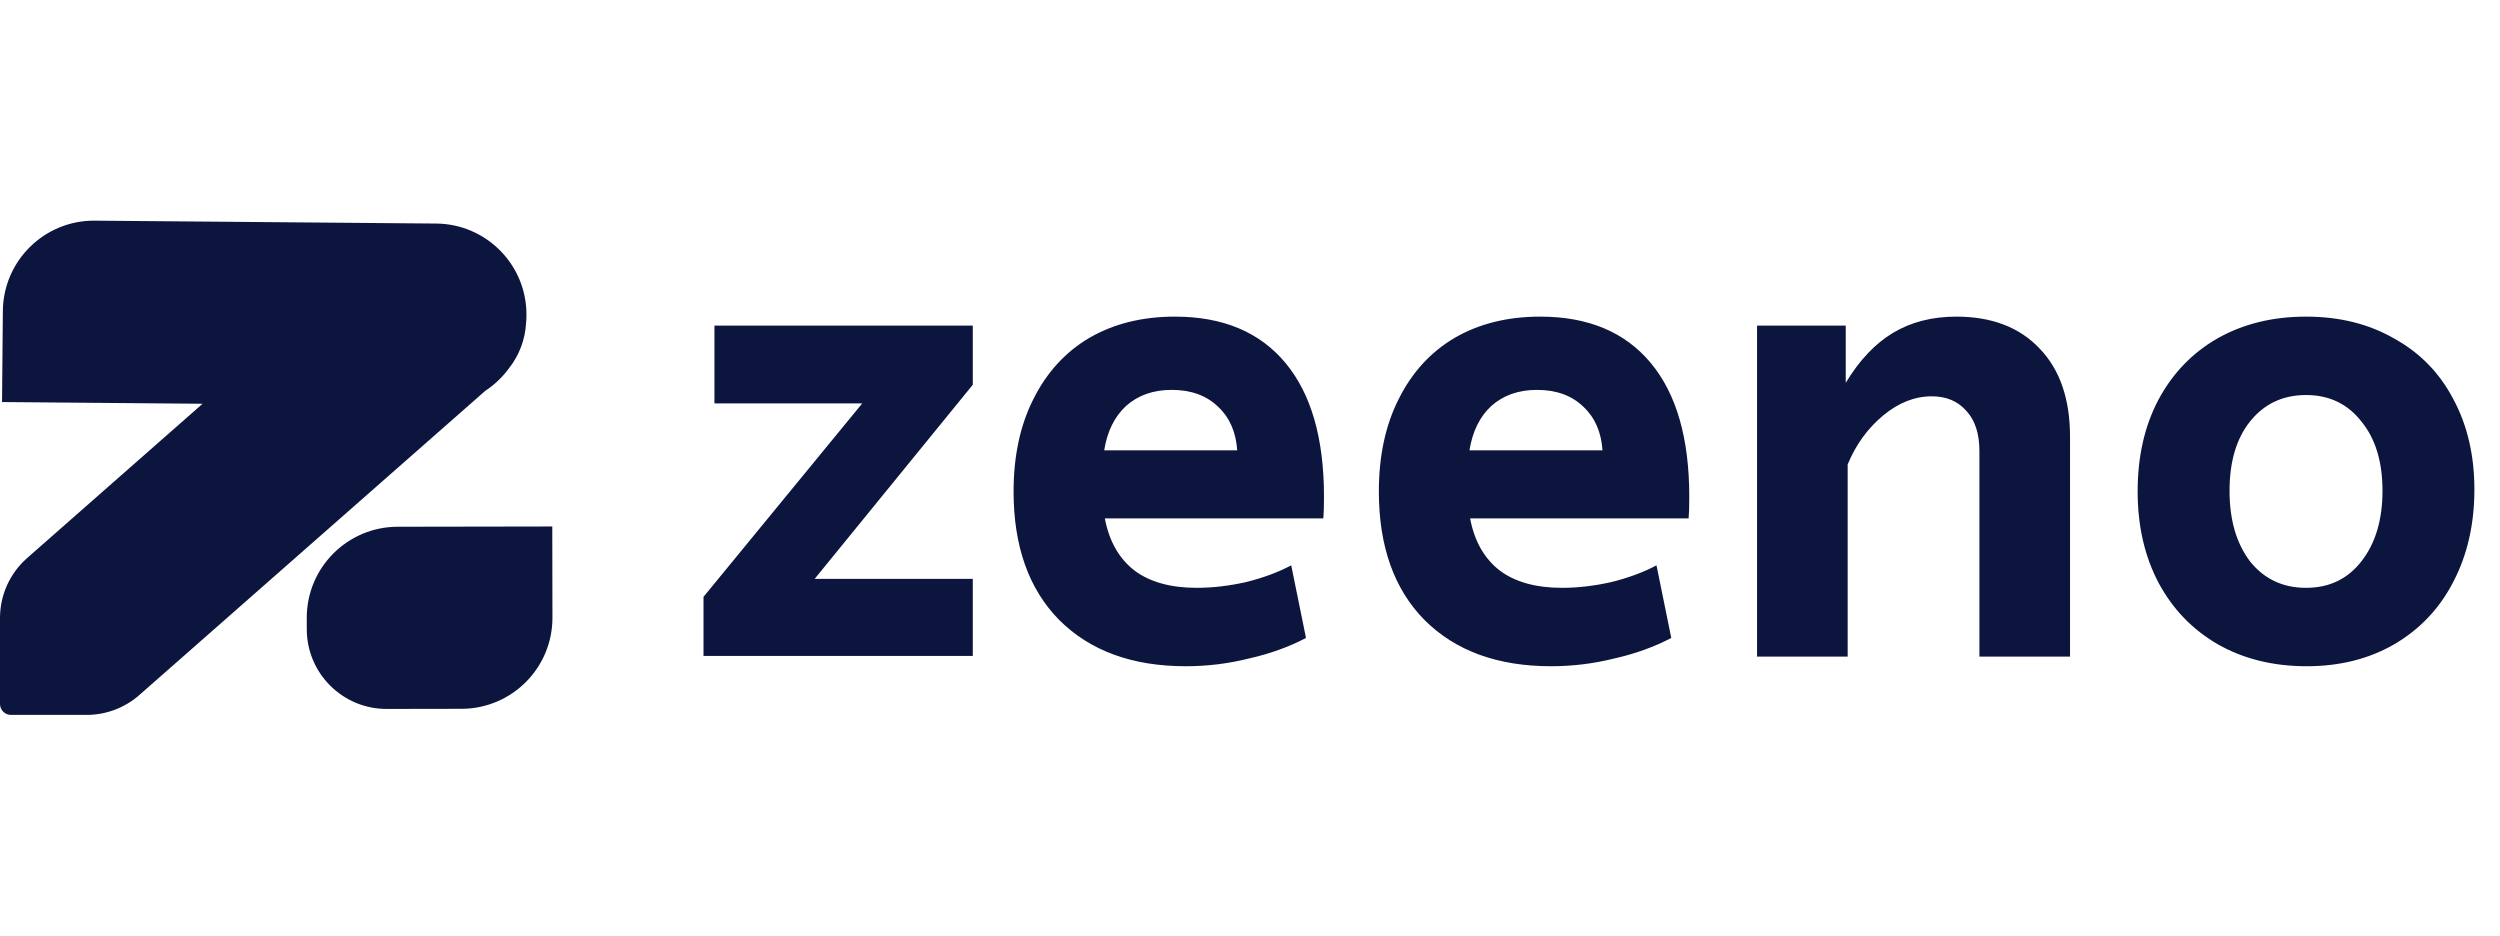
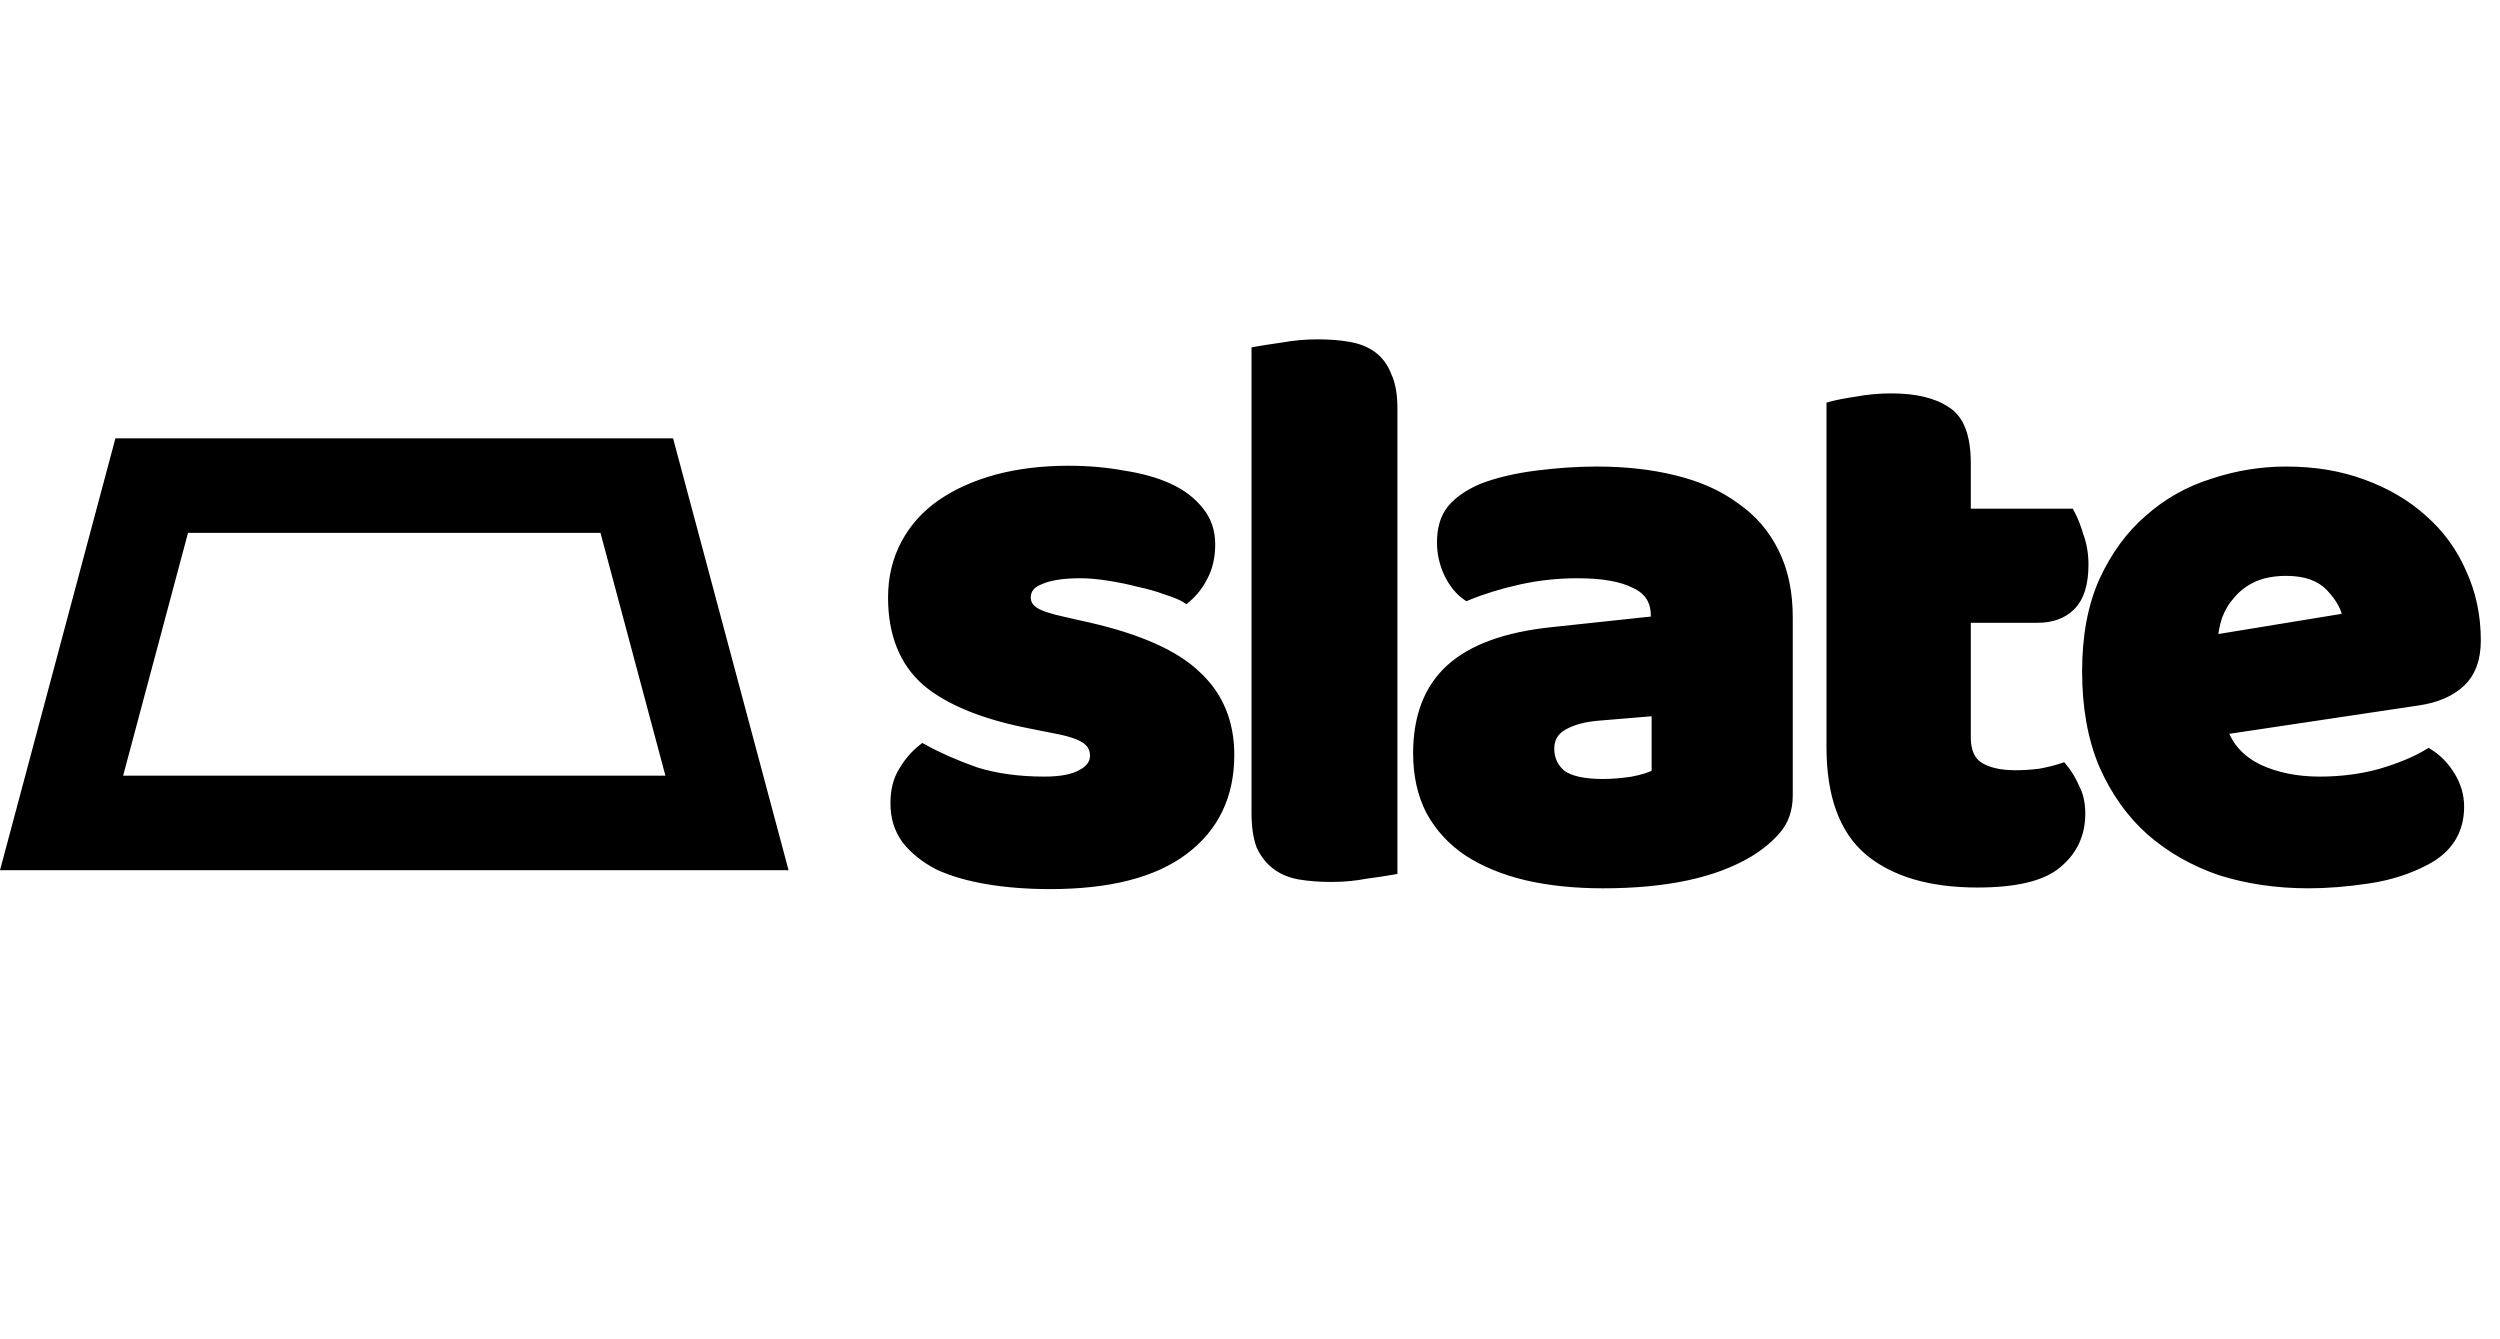
- <svg xmlns="http://www.w3.org/2000/svg" width="2334" height="873" viewBox="0 0 2334 873" fill="none">
-   <path fill-rule="evenodd" clip-rule="evenodd" d="M407.236 208.708C454.2 209.106 491.929 247.501 491.505 294.466C491.482 297.047 491.344 299.599 491.096 302.12C490.188 316.953 484.872 331.506 475.308 343.647C469.229 352.014 461.665 359.228 453.007 364.905L130.078 648.884C116.485 660.838 99.006 667.431 80.909 667.431H10.211C4.571 667.431 -3.1136e-07 662.857 0 657.215L4.42771e-06 576.975C5.61025e-06 555.545 9.221 535.152 25.309 521.003L189.113 376.943L1.9 375.354L2.668 290.318C3.092 243.354 41.508 205.605 88.473 206.003L407.236 208.708ZM515.61 491.525L371.269 491.768C324.303 491.847 286.298 529.984 286.382 576.95L286.401 587.494C286.474 628.637 319.887 661.934 361.03 661.865L430.875 661.747C477.841 661.668 515.846 623.531 515.762 576.565L515.61 491.525Z" fill="#0C153D" />
-   <path d="M656.8 557.2L805 376.6H667V304H908.2V359.2L760.6 540.4H908.2V612.4H656.8V557.2ZM1107.08 622C1057.08 622 1017.68 607.6 988.881 578.8C960.481 550 946.281 510 946.281 458.8C946.281 425.6 952.481 396.8 964.881 372.4C977.281 347.6 994.681 328.6 1017.08 315.4C1039.88 302.2 1066.48 295.6 1096.88 295.6C1141.68 295.6 1176.08 310 1200.08 338.8C1224.08 367.6 1236.08 409.2 1236.08 463.6C1236.08 472.8 1235.88 479.6 1235.48 484H1031.48C1035.48 505.2 1044.68 521.4 1059.08 532.6C1073.48 543.4 1092.88 548.8 1117.28 548.8C1132.08 548.8 1147.48 547 1163.48 543.4C1179.48 539.4 1193.48 534.2 1205.48 527.8L1219.28 595.6C1203.28 604 1185.48 610.4 1165.88 614.8C1146.68 619.6 1127.08 622 1107.08 622ZM1155.08 420.4C1153.88 403.2 1147.88 389.6 1137.08 379.6C1126.28 369.2 1111.88 364 1093.88 364C1076.68 364 1062.48 369 1051.28 379C1040.48 389 1033.68 402.8 1030.88 420.4H1155.08ZM1448.1 622C1398.1 622 1358.7 607.6 1329.9 578.8C1301.5 550 1287.3 510 1287.3 458.8C1287.3 425.6 1293.5 396.8 1305.9 372.4C1318.3 347.6 1335.7 328.6 1358.1 315.4C1380.9 302.2 1407.5 295.6 1437.9 295.6C1482.7 295.6 1517.1 310 1541.1 338.8C1565.1 367.6 1577.1 409.2 1577.1 463.6C1577.1 472.8 1576.9 479.6 1576.5 484H1372.5C1376.5 505.2 1385.7 521.4 1400.1 532.6C1414.5 543.4 1433.9 548.8 1458.3 548.8C1473.1 548.8 1488.5 547 1504.5 543.4C1520.5 539.4 1534.5 534.2 1546.5 527.8L1560.3 595.6C1544.3 604 1526.5 610.4 1506.9 614.8C1487.7 619.6 1468.1 622 1448.1 622ZM1496.1 420.4C1494.9 403.2 1488.9 389.6 1478.1 379.6C1467.3 369.2 1452.9 364 1434.9 364C1417.7 364 1403.5 369 1392.3 379C1381.5 389 1374.7 402.8 1371.9 420.4H1496.1ZM1640.38 304H1723.18V357.4C1735.98 336.2 1750.78 320.6 1767.58 310.6C1784.38 300.6 1803.98 295.6 1826.38 295.6C1859.58 295.6 1885.58 305.6 1904.38 325.6C1923.18 345.2 1932.58 372.6 1932.58 407.8V613H1847.98V421C1847.98 405 1843.98 392.6 1835.98 383.8C1827.98 374.6 1817.18 370 1803.58 370C1787.58 370 1772.38 376 1757.98 388C1743.58 400 1732.58 415.2 1724.98 433.6V613H1640.38V304ZM2153.5 622C2122.3 622 2094.7 615.2 2070.7 601.6C2047.1 588 2028.7 569 2015.5 544.6C2002.3 519.8 1995.7 491.2 1995.7 458.8C1995.7 426.4 2002.1 398 2014.9 373.6C2028.1 348.8 2046.5 329.6 2070.1 316C2094.1 302.4 2121.7 295.6 2152.9 295.6C2184.1 295.6 2211.5 302.4 2235.1 316C2259.1 329.2 2277.5 348 2290.3 372.4C2303.5 396.8 2310.1 425 2310.1 457C2310.1 489.4 2303.5 518.2 2290.3 543.4C2277.5 568.2 2259.1 587.6 2235.1 601.6C2211.5 615.2 2184.3 622 2153.5 622ZM2152.9 548.8C2174.5 548.8 2191.7 540.6 2204.5 524.2C2217.7 507.4 2224.3 485.4 2224.3 458.2C2224.3 431 2217.7 409.4 2204.5 393.4C2191.7 377 2174.5 368.8 2152.9 368.8C2131.3 368.8 2113.9 377 2100.7 393.4C2087.9 409.4 2081.5 431 2081.5 458.2C2081.5 485.4 2087.9 507.4 2100.7 524.2C2113.9 540.6 2131.3 548.8 2152.9 548.8Z" fill="#0C153D" />
+ <svg xmlns="http://www.w3.org/2000/svg" width="2327" height="1246" viewBox="0 0 2327 1246" fill="none">
+   <path d="M1143.88 702.7C1143.88 740.193 1129.82 769.547 1101.7 790.76C1073.58 811.973 1032.14 822.58 977.38 822.58C956.66 822.58 937.42 821.1 919.66 818.14C901.9 815.18 886.607 810.74 873.78 804.82C861.447 798.407 851.58 790.513 844.18 781.14C837.273 771.767 833.82 760.667 833.82 747.84C833.82 736 836.287 726.133 841.22 718.24C846.153 709.853 852.073 702.947 858.98 697.52C873.287 705.413 889.567 712.567 907.82 718.98C926.567 724.9 948.027 727.86 972.2 727.86C987.493 727.86 999.087 725.64 1006.98 721.2C1015.37 716.76 1019.56 710.84 1019.56 703.44C1019.56 696.533 1016.6 691.107 1010.68 687.16C1004.76 683.213 994.893 680.007 981.08 677.54L958.88 673.1C915.96 664.713 883.893 651.64 862.68 633.88C841.96 615.627 831.6 589.727 831.6 556.18C831.6 537.927 835.547 521.4 843.44 506.6C851.333 491.8 862.433 479.467 876.74 469.6C891.047 459.733 908.067 452.087 927.8 446.66C948.027 441.233 970.227 438.52 994.4 438.52C1012.65 438.52 1029.67 440 1045.46 442.96C1061.74 445.427 1075.8 449.373 1087.64 454.8C1099.48 460.227 1108.85 467.38 1115.76 476.26C1122.67 484.647 1126.12 494.76 1126.12 506.6C1126.12 517.947 1123.9 527.813 1119.46 536.2C1115.51 544.093 1110.33 550.753 1103.92 556.18C1099.97 553.713 1094.05 551.247 1086.16 548.78C1078.27 545.82 1069.63 543.353 1060.26 541.38C1050.89 538.913 1041.27 536.94 1031.4 535.46C1022.03 533.98 1013.39 533.24 1005.5 533.24C989.22 533.24 976.64 535.213 967.76 539.16C958.88 542.613 954.44 548.287 954.44 556.18C954.44 561.607 956.907 566.047 961.84 569.5C966.773 572.953 976.147 576.16 989.96 579.12L1012.9 584.3C1060.26 595.153 1093.81 610.2 1113.54 629.44C1133.77 648.187 1143.88 672.607 1143.88 702.7ZM1295.72 809.26C1290.29 810.247 1282.15 811.48 1271.3 812.96C1260.94 814.933 1250.33 815.92 1239.48 815.92C1228.63 815.92 1218.76 815.18 1209.88 813.7C1201.49 812.22 1194.34 809.26 1188.42 804.82C1182.5 800.38 1177.81 794.46 1174.36 787.06C1171.4 779.167 1169.92 769.053 1169.92 756.72V327.52C1175.35 326.533 1183.24 325.3 1193.6 323.82C1204.45 321.847 1215.31 320.86 1226.16 320.86C1237.01 320.86 1246.63 321.6 1255.02 323.08C1263.9 324.56 1271.3 327.52 1277.22 331.96C1283.14 336.4 1287.58 342.567 1290.54 350.46C1293.99 357.86 1295.72 367.727 1295.72 380.06V809.26ZM1492.02 730.08C1500.41 730.08 1509.53 729.34 1519.4 727.86C1529.76 725.887 1537.41 723.42 1542.34 720.46V661.26L1489.06 665.7C1475.25 666.687 1463.9 669.647 1455.02 674.58C1446.14 679.513 1441.7 686.913 1441.7 696.78C1441.7 706.647 1445.4 714.787 1452.8 721.2C1460.69 727.12 1473.77 730.08 1492.02 730.08ZM1486.1 439.26C1512.74 439.26 1536.91 441.973 1558.62 447.4C1580.82 452.827 1599.57 461.213 1614.86 472.56C1630.65 483.413 1642.73 497.473 1651.12 514.74C1659.51 531.513 1663.7 551.493 1663.7 574.68V740.44C1663.7 753.267 1660 763.873 1652.6 772.26C1645.69 780.153 1637.31 787.06 1627.44 792.98C1595.37 812.22 1550.23 821.84 1492.02 821.84C1465.87 821.84 1442.19 819.373 1420.98 814.44C1400.26 809.507 1382.25 802.107 1366.96 792.24C1352.16 782.373 1340.57 769.793 1332.18 754.5C1324.29 739.207 1320.34 721.447 1320.34 701.22C1320.34 667.18 1330.45 641.033 1350.68 622.78C1370.91 604.527 1402.23 593.18 1444.66 588.74L1541.6 578.38V573.2C1541.6 558.893 1535.19 548.78 1522.36 542.86C1510.03 536.447 1492.02 533.24 1468.34 533.24C1449.59 533.24 1431.34 535.213 1413.58 539.16C1395.82 543.107 1379.79 548.04 1365.48 553.96C1359.07 549.52 1353.64 542.86 1349.2 533.98C1344.76 524.607 1342.54 514.987 1342.54 505.12C1342.54 492.293 1345.5 482.18 1351.42 474.78C1357.83 466.887 1367.45 460.227 1380.28 454.8C1394.59 449.373 1411.36 445.427 1430.6 442.96C1450.33 440.493 1468.83 439.26 1486.1 439.26ZM1829.42 686.42C1829.42 699.247 1833.37 708.373 1841.26 713.8C1849.65 719.227 1861.24 721.94 1876.04 721.94C1883.44 721.94 1891.09 721.447 1898.98 720.46C1906.87 718.98 1913.78 717.253 1919.7 715.28C1924.14 720.707 1927.84 726.873 1930.8 733.78C1934.25 740.193 1935.98 748.087 1935.98 757.46C1935.98 776.207 1928.83 791.5 1914.52 803.34C1900.71 815.18 1876.04 821.1 1840.52 821.1C1797.11 821.1 1763.56 811.233 1739.88 791.5C1716.69 771.767 1705.1 739.7 1705.1 695.3V378.58C1710.53 377.1 1718.17 375.62 1728.04 374.14C1738.4 372.167 1749.25 371.18 1760.6 371.18C1782.31 371.18 1799.08 375.127 1810.92 383.02C1823.25 390.42 1829.42 406.453 1829.42 431.12V478.48H1926.36C1929.32 483.907 1932.03 490.813 1934.5 499.2C1937.46 507.093 1938.94 515.973 1938.94 525.84C1938.94 543.107 1934.99 555.687 1927.1 563.58C1919.7 570.98 1909.59 574.68 1896.76 574.68H1829.42V686.42ZM2148.75 821.84C2119.65 821.84 2092.51 817.893 2067.35 810C2042.69 801.613 2020.98 789.28 2002.23 773C1983.98 756.72 1969.43 736.247 1958.57 711.58C1948.21 686.913 1943.03 658.053 1943.03 625C1943.03 592.44 1948.21 564.567 1958.57 541.38C1969.43 517.7 1983.49 498.46 2000.75 483.66C2018.02 468.367 2037.75 457.267 2059.95 450.36C2082.15 442.96 2104.85 439.26 2128.03 439.26C2154.18 439.26 2177.86 443.207 2199.07 451.1C2220.78 458.993 2239.28 469.847 2254.57 483.66C2270.36 497.473 2282.45 514 2290.83 533.24C2299.71 552.48 2304.15 573.447 2304.15 596.14C2304.15 612.913 2299.47 625.74 2290.09 634.62C2280.72 643.5 2267.65 649.173 2250.87 651.64L2068.09 679.02C2073.52 695.3 2084.62 707.633 2101.39 716.02C2118.17 723.913 2137.41 727.86 2159.11 727.86C2179.34 727.86 2198.33 725.393 2216.09 720.46C2234.35 715.033 2249.15 708.867 2260.49 701.96C2268.39 706.893 2275.05 713.8 2280.47 722.68C2285.9 731.56 2288.61 740.933 2288.61 750.8C2288.61 773 2278.25 789.527 2257.53 800.38C2241.75 808.767 2223.99 814.44 2204.25 817.4C2184.52 820.36 2166.02 821.84 2148.75 821.84ZM2128.03 531.02C2116.19 531.02 2105.83 532.993 2096.95 536.94C2088.57 540.887 2081.66 546.067 2076.23 552.48C2070.81 558.4 2066.61 565.307 2063.65 573.2C2061.19 580.6 2059.71 588.247 2059.21 596.14L2185.75 575.42C2184.27 565.553 2178.85 555.687 2169.47 545.82C2160.1 535.953 2146.29 531.02 2128.03 531.02Z" fill="black" />
+   <path d="M1101.7 790.76L1104.71 794.752L1104.71 794.752L1101.7 790.76ZM919.66 818.14L920.482 813.208L919.66 818.14ZM873.78 804.82L871.473 809.256L871.578 809.31L871.685 809.36L873.78 804.82ZM844.18 781.14L840.155 784.106L840.204 784.173L840.256 784.238L844.18 781.14ZM841.22 718.24L845.46 720.89L845.496 720.833L845.53 720.775L841.22 718.24ZM858.98 697.52L861.395 693.142L858.495 691.542L855.891 693.588L858.98 697.52ZM907.82 718.98L906.163 723.697L906.238 723.724L906.314 723.748L907.82 718.98ZM1006.98 721.2L1004.64 716.781L1004.58 716.811L1004.53 716.842L1006.98 721.2ZM981.08 677.54L980.099 682.443L980.15 682.453L980.201 682.462L981.08 677.54ZM958.88 673.1L959.861 668.197L959.85 668.195L959.839 668.193L958.88 673.1ZM862.68 633.88L859.375 637.632L859.422 637.673L859.47 637.714L862.68 633.88ZM843.44 506.6L839.028 504.247L839.028 504.247L843.44 506.6ZM876.74 469.6L879.579 473.716L879.579 473.716L876.74 469.6ZM927.8 446.66L926.504 441.831L926.489 441.835L926.474 441.839L927.8 446.66ZM1045.46 442.96L1044.54 447.874L1044.62 447.89L1044.71 447.904L1045.46 442.96ZM1087.64 454.8L1085.56 459.345L1085.56 459.345L1087.64 454.8ZM1115.76 476.26L1111.81 479.33L1111.86 479.385L1111.9 479.439L1115.76 476.26ZM1119.46 536.2L1115.04 533.861L1115.01 533.912L1114.99 533.964L1119.46 536.2ZM1103.92 556.18L1101.27 560.42L1104.36 562.354L1107.15 559.997L1103.92 556.18ZM1086.16 548.78L1084.4 553.462L1084.54 553.511L1084.67 553.552L1086.16 548.78ZM1060.26 541.38L1058.99 546.215L1059.11 546.247L1059.23 546.273L1060.26 541.38ZM1031.4 535.46L1030.62 540.399L1030.64 540.402L1030.66 540.405L1031.4 535.46ZM967.76 539.16L969.572 543.82L969.683 543.777L969.791 543.729L967.76 539.16ZM961.84 569.5L958.973 573.596L958.973 573.596L961.84 569.5ZM989.96 579.12L991.061 574.243L991.035 574.237L991.008 574.231L989.96 579.12ZM1012.9 584.3L1014.02 579.426L1014.01 579.425L1014 579.423L1012.9 584.3ZM1113.54 629.44L1110.05 633.02L1110.09 633.064L1110.14 633.107L1113.54 629.44ZM1138.88 702.7C1138.88 738.742 1125.47 766.569 1098.69 786.768L1104.71 794.752C1134.17 772.525 1148.88 741.645 1148.88 702.7H1138.88ZM1098.69 786.768C1071.8 807.054 1031.62 817.58 977.38 817.58V827.58C1032.66 827.58 1075.36 816.893 1104.71 794.752L1098.69 786.768ZM977.38 817.58C956.895 817.58 937.933 816.117 920.482 813.208L918.838 823.072C936.907 826.083 956.425 827.58 977.38 827.58V817.58ZM920.482 813.208C903.048 810.302 888.204 805.97 875.875 800.28L871.685 809.36C885.01 815.51 900.752 820.058 918.838 823.072L920.482 813.208ZM876.087 800.384C864.279 794.244 855 786.776 848.104 778.042L840.256 784.238C848.16 794.251 858.614 802.569 871.473 809.256L876.087 800.384ZM848.205 778.174C841.996 769.748 838.82 759.714 838.82 747.84H828.82C828.82 761.62 832.55 773.786 840.155 784.106L848.205 778.174ZM838.82 747.84C838.82 736.685 841.142 727.799 845.46 720.89L836.98 715.59C831.431 724.468 828.82 735.315 828.82 747.84H838.82ZM845.53 720.775C850.181 712.868 855.703 706.454 862.069 701.452L855.891 693.588C848.444 699.44 842.126 706.839 836.91 715.705L845.53 720.775ZM856.565 701.898C871.153 709.947 887.694 717.208 906.163 723.697L909.477 714.263C891.44 707.925 875.42 700.88 861.395 693.142L856.565 701.898ZM906.314 723.748C925.645 729.852 947.628 732.86 972.2 732.86V722.86C948.425 722.86 927.488 719.948 909.326 714.212L906.314 723.748ZM972.2 732.86C987.832 732.86 1000.44 730.616 1009.43 725.558L1004.53 716.842C997.734 720.664 987.155 722.86 972.2 722.86V732.86ZM1009.32 725.619C1018.8 720.6 1024.56 713.234 1024.56 703.44H1014.56C1014.56 708.446 1011.93 712.92 1004.64 716.781L1009.32 725.619ZM1024.56 703.44C1024.56 694.802 1020.71 687.84 1013.45 683L1007.91 691.32C1012.49 694.373 1014.56 698.265 1014.56 703.44H1024.56ZM1013.45 683C1006.64 678.456 995.919 675.111 981.959 672.618L980.201 682.462C993.868 684.903 1002.88 687.97 1007.91 691.32L1013.45 683ZM982.061 672.637L959.861 668.197L957.899 678.003L980.099 682.443L982.061 672.637ZM959.839 668.193C917.313 659.883 886.184 647.037 865.89 630.046L859.47 637.714C881.602 656.243 914.607 669.544 957.921 678.007L959.839 668.193ZM865.985 630.128C846.571 613.026 836.6 588.627 836.6 556.18H826.6C826.6 590.827 837.349 618.228 859.375 637.632L865.985 630.128ZM836.6 556.18C836.6 538.673 840.378 522.966 847.852 508.953L839.028 504.247C830.715 519.834 826.6 537.18 826.6 556.18H836.6ZM847.852 508.953C855.355 494.884 865.905 483.146 879.579 473.716L873.901 465.484C858.962 475.787 847.311 488.716 839.028 504.247L847.852 508.953ZM879.579 473.716C893.35 464.218 909.839 456.785 929.126 451.481L926.474 441.839C906.294 447.388 888.743 455.248 873.901 465.484L879.579 473.716ZM929.096 451.489C948.841 446.192 970.598 443.52 994.4 443.52V433.52C969.855 433.52 947.213 436.275 926.504 441.831L929.096 451.489ZM994.4 443.52C1012.39 443.52 1029.09 444.978 1044.54 447.874L1046.38 438.046C1030.25 435.022 1012.92 433.52 994.4 433.52V443.52ZM1044.71 447.904C1060.65 450.318 1074.24 454.156 1085.56 459.345L1089.72 450.255C1077.36 444.59 1062.83 440.535 1046.21 438.016L1044.71 447.904ZM1085.56 459.345C1096.78 464.49 1105.47 471.178 1111.81 479.33L1119.71 473.19C1112.23 463.582 1102.18 455.963 1089.72 450.255L1085.56 459.345ZM1111.9 479.439C1118 486.848 1121.12 495.808 1121.12 506.6H1131.12C1131.12 493.712 1127.33 482.446 1119.62 473.081L1111.9 479.439ZM1121.12 506.6C1121.12 517.29 1119.03 526.323 1115.04 533.861L1123.88 538.539C1128.77 529.304 1131.12 518.603 1131.12 506.6H1121.12ZM1114.99 533.964C1111.33 541.283 1106.56 547.396 1100.69 552.363L1107.15 559.997C1114.11 554.111 1119.7 546.904 1123.93 538.436L1114.99 533.964ZM1106.57 551.94C1102.09 549.137 1095.69 546.519 1087.65 544.008L1084.67 553.552C1092.42 555.974 1097.86 558.29 1101.27 560.42L1106.57 551.94ZM1087.92 544.098C1079.76 541.039 1070.88 538.506 1061.29 536.487L1059.23 546.273C1068.39 548.201 1076.78 550.601 1084.4 553.462L1087.92 544.098ZM1061.53 536.545C1051.98 534.031 1042.18 532.021 1032.14 530.515L1030.66 540.405C1040.35 541.859 1049.79 543.796 1058.99 546.215L1061.53 536.545ZM1032.18 530.521C1022.6 529.008 1013.7 528.24 1005.5 528.24V538.24C1013.09 538.24 1021.46 538.952 1030.62 540.399L1032.18 530.521ZM1005.5 528.24C988.931 528.24 975.54 530.231 965.729 534.591L969.791 543.729C977.74 540.196 989.509 538.24 1005.5 538.24V528.24ZM965.948 534.5C960.933 536.45 956.757 539.186 953.832 542.923C950.857 546.725 949.44 551.23 949.44 556.18H959.44C959.44 553.237 960.243 550.958 961.708 549.087C963.223 547.15 965.707 545.323 969.572 543.82L965.948 534.5ZM949.44 556.18C949.44 563.436 952.874 569.327 958.973 573.596L964.707 565.404C960.94 562.766 959.44 559.777 959.44 556.18H949.44ZM958.973 573.596C964.815 577.686 975.094 581.048 988.912 584.009L991.008 574.231C977.199 571.272 968.732 568.221 964.707 565.404L958.973 573.596ZM988.859 583.997L1011.8 589.177L1014 579.423L991.061 574.243L988.859 583.997ZM1011.78 589.174C1058.84 599.958 1091.3 614.743 1110.05 633.02L1117.03 625.86C1096.31 605.657 1061.68 590.349 1014.02 579.426L1011.78 589.174ZM1110.14 633.107C1129.25 650.815 1138.88 673.857 1138.88 702.7H1148.88C1148.88 671.356 1138.29 645.558 1116.94 625.773L1110.14 633.107ZM1295.72 809.26L1296.61 814.179L1300.72 813.433V809.26H1295.72ZM1271.3 812.96L1270.62 808.006L1270.49 808.024L1270.36 808.048L1271.3 812.96ZM1209.88 813.7L1209.01 818.624L1209.03 818.628L1209.06 818.632L1209.88 813.7ZM1188.42 804.82L1185.42 808.82L1188.42 804.82ZM1174.36 787.06L1169.68 788.816L1169.75 788.998L1169.83 789.174L1174.36 787.06ZM1169.92 327.52L1169.02 322.601L1164.92 323.347V327.52H1169.92ZM1193.6 323.82L1194.31 328.77L1194.4 328.756L1194.49 328.739L1193.6 323.82ZM1255.02 323.08L1254.15 328.004L1254.17 328.008L1254.2 328.012L1255.02 323.08ZM1277.22 331.96L1274.22 335.96L1274.22 335.96L1277.22 331.96ZM1290.54 350.46L1285.86 352.216L1285.93 352.398L1286.01 352.574L1290.54 350.46ZM1294.82 804.341C1289.51 805.307 1281.46 806.528 1270.62 808.006L1271.97 817.914C1282.84 816.432 1291.07 815.187 1296.61 814.179L1294.82 804.341ZM1270.36 808.048C1260.32 809.961 1250.03 810.92 1239.48 810.92V820.92C1250.64 820.92 1261.56 819.905 1272.23 817.872L1270.36 808.048ZM1239.48 810.92C1228.85 810.92 1219.26 810.195 1210.7 808.768L1209.06 818.632C1218.26 820.165 1228.4 820.92 1239.48 820.92V810.92ZM1210.75 808.776C1203.02 807.412 1196.62 804.723 1191.42 800.82L1185.42 808.82C1192.06 813.797 1199.97 817.028 1209.01 818.624L1210.75 808.776ZM1191.42 800.82C1186.22 796.923 1182.03 791.679 1178.89 784.946L1169.83 789.174C1173.59 797.241 1178.78 803.837 1185.42 808.82L1191.42 800.82ZM1179.04 785.304C1176.36 778.168 1174.92 768.706 1174.92 756.72H1164.92C1164.92 769.4 1166.43 780.165 1169.68 788.816L1179.04 785.304ZM1174.92 756.72V327.52H1164.92V756.72H1174.92ZM1170.81 332.439C1176.15 331.47 1183.96 330.247 1194.31 328.77L1192.89 318.87C1182.51 320.353 1174.55 321.597 1169.02 322.601L1170.81 332.439ZM1194.49 328.739C1205.06 326.819 1215.61 325.86 1226.16 325.86V315.86C1215 315.86 1203.85 316.875 1192.7 318.901L1194.49 328.739ZM1226.16 325.86C1236.8 325.86 1246.12 326.586 1254.15 328.004L1255.89 318.156C1247.15 316.614 1237.23 315.86 1226.16 315.86V325.86ZM1254.2 328.012C1262.46 329.388 1269.06 332.094 1274.22 335.96L1280.22 327.96C1273.53 322.946 1265.34 319.732 1255.84 318.148L1254.2 328.012ZM1274.22 335.96C1279.27 339.751 1283.18 345.088 1285.86 352.216L1295.22 348.704C1291.97 340.045 1287 333.049 1280.22 327.96L1274.22 335.96ZM1286.01 352.574C1289.04 359.062 1290.72 368.118 1290.72 380.06H1300.72C1300.72 367.335 1298.95 356.658 1295.07 348.346L1286.01 352.574ZM1290.72 380.06V809.26H1300.72V380.06H1290.72ZM1519.4 727.86L1520.14 732.805L1520.24 732.79L1520.34 732.772L1519.4 727.86ZM1542.34 720.46L1544.91 724.747L1547.34 723.291V720.46H1542.34ZM1542.34 661.26H1547.34V655.826L1541.93 656.277L1542.34 661.26ZM1489.06 665.7L1489.42 670.687L1489.45 670.685L1489.48 670.683L1489.06 665.7ZM1455.02 674.58L1452.59 670.209L1452.59 670.209L1455.02 674.58ZM1452.8 721.2L1449.53 724.978L1449.66 725.094L1449.8 725.2L1452.8 721.2ZM1558.62 447.4L1557.41 452.251L1557.42 452.254L1557.43 452.257L1558.62 447.4ZM1614.86 472.56L1611.88 476.575L1611.95 476.629L1612.03 476.68L1614.86 472.56ZM1651.12 514.74L1646.62 516.925L1646.64 516.95L1646.65 516.976L1651.12 514.74ZM1652.6 772.26L1648.85 768.952L1648.85 768.96L1648.84 768.967L1652.6 772.26ZM1627.44 792.98L1624.87 788.693L1624.87 788.693L1627.44 792.98ZM1420.98 814.44L1419.82 819.304L1419.84 819.307L1419.85 819.31L1420.98 814.44ZM1366.96 792.24L1364.19 796.4L1364.22 796.421L1364.25 796.441L1366.96 792.24ZM1332.18 754.5L1327.74 756.793L1327.77 756.849L1327.8 756.904L1332.18 754.5ZM1350.68 622.78L1347.33 619.068L1347.33 619.068L1350.68 622.78ZM1444.66 588.74L1445.18 593.713L1445.19 593.712L1444.66 588.74ZM1541.6 578.38L1542.13 583.352L1546.6 582.874V578.38H1541.6ZM1522.36 542.86L1520.05 547.296L1520.16 547.35L1520.27 547.4L1522.36 542.86ZM1413.58 539.16L1412.5 534.279L1412.5 534.279L1413.58 539.16ZM1365.48 553.96L1362.64 558.071L1364.88 559.622L1367.39 558.58L1365.48 553.96ZM1349.2 533.98L1344.68 536.12L1344.71 536.168L1344.73 536.216L1349.2 533.98ZM1351.42 474.78L1347.54 471.627L1347.53 471.642L1347.52 471.657L1351.42 474.78ZM1380.28 454.8L1378.51 450.125L1378.42 450.158L1378.33 450.195L1380.28 454.8ZM1430.6 442.96L1429.98 437.999L1429.97 438L1429.97 438.001L1430.6 442.96ZM1492.02 735.08C1500.7 735.08 1510.08 734.315 1520.14 732.805L1518.66 722.915C1508.99 724.365 1500.12 725.08 1492.02 725.08V735.08ZM1520.34 732.772C1530.88 730.764 1539.22 728.166 1544.91 724.747L1539.77 716.173C1535.6 718.674 1528.65 721.009 1518.47 722.948L1520.34 732.772ZM1547.34 720.46V661.26H1537.34V720.46H1547.34ZM1541.93 656.277L1488.65 660.717L1489.48 670.683L1542.76 666.243L1541.93 656.277ZM1488.7 660.713C1474.41 661.734 1462.3 664.818 1452.59 670.209L1457.45 678.951C1465.5 674.476 1476.08 671.64 1489.42 670.687L1488.7 660.713ZM1452.59 670.209C1447.52 673.026 1443.49 676.682 1440.74 681.258C1437.99 685.841 1436.7 691.073 1436.7 696.78H1446.7C1446.7 692.62 1447.63 689.219 1449.32 686.402C1451.01 683.578 1453.64 681.067 1457.45 678.951L1452.59 670.209ZM1436.7 696.78C1436.7 708.084 1441.02 717.607 1449.53 724.978L1456.08 717.422C1449.78 711.966 1446.7 705.209 1446.7 696.78H1436.7ZM1449.8 725.2C1459.03 732.124 1473.48 735.08 1492.02 735.08V725.08C1474.05 725.08 1462.36 722.116 1455.8 717.2L1449.8 725.2ZM1486.1 444.26C1512.41 444.26 1536.17 446.94 1557.41 452.251L1559.83 442.549C1537.66 437.007 1513.07 434.26 1486.1 434.26V444.26ZM1557.43 452.257C1579.11 457.556 1597.22 465.697 1611.88 476.575L1617.84 468.544C1601.92 456.73 1582.53 448.097 1559.81 442.543L1557.43 452.257ZM1612.03 476.68C1627.1 487.042 1638.61 500.435 1646.62 516.925L1655.62 512.555C1646.85 494.512 1634.2 479.784 1617.69 468.44L1612.03 476.68ZM1646.65 516.976C1654.62 532.91 1658.7 552.09 1658.7 574.68H1668.7C1668.7 550.897 1664.4 530.116 1655.59 512.504L1646.65 516.976ZM1658.7 574.68V740.44H1668.7V574.68H1658.7ZM1658.7 740.44C1658.7 752.239 1655.33 761.612 1648.85 768.952L1656.35 775.568C1664.67 766.135 1668.7 754.294 1668.7 740.44H1658.7ZM1648.84 768.967C1642.31 776.433 1634.33 783.014 1624.87 788.693L1630.01 797.267C1640.28 791.106 1649.08 783.873 1656.36 775.553L1648.84 768.967ZM1624.87 788.693C1593.9 807.275 1549.79 816.84 1492.02 816.84V826.84C1550.68 826.84 1596.85 817.165 1630.01 797.267L1624.87 788.693ZM1492.02 816.84C1466.18 816.84 1442.89 814.402 1422.11 809.57L1419.85 819.31C1441.5 824.345 1465.57 826.84 1492.02 826.84V816.84ZM1422.14 809.576C1401.88 804.752 1384.42 797.551 1369.67 788.039L1364.25 796.441C1380.09 806.663 1398.64 814.261 1419.82 819.304L1422.14 809.576ZM1369.73 788.08C1355.59 778.651 1344.56 766.668 1336.57 752.096L1327.8 756.904C1336.58 772.919 1348.73 786.096 1364.19 796.4L1369.73 788.08ZM1336.62 752.207C1329.16 737.737 1325.34 720.788 1325.34 701.22H1315.34C1315.34 722.105 1319.42 740.676 1327.74 756.793L1336.62 752.207ZM1325.34 701.22C1325.34 668.216 1335.11 643.57 1354.03 626.492L1347.33 619.068C1325.8 638.497 1315.34 666.144 1315.34 701.22H1325.34ZM1354.03 626.492C1373.14 609.247 1403.25 598.101 1445.18 593.713L1444.14 583.767C1401.22 588.259 1368.68 599.806 1347.33 619.068L1354.03 626.492ZM1445.19 593.712L1542.13 583.352L1541.07 573.408L1444.13 583.768L1445.19 593.712ZM1546.6 578.38V573.2H1536.6V578.38H1546.6ZM1546.6 573.2C1546.6 565.285 1544.82 558.209 1541.01 552.207C1537.21 546.202 1531.58 541.61 1524.46 538.32L1520.27 547.4C1525.97 550.03 1529.96 553.455 1532.57 557.563C1535.18 561.674 1536.6 566.808 1536.6 573.2H1546.6ZM1524.67 538.424C1511.29 531.465 1492.33 528.24 1468.34 528.24V538.24C1491.71 538.24 1508.77 541.428 1520.05 547.296L1524.67 538.424ZM1468.34 528.24C1449.24 528.24 1430.62 530.251 1412.5 534.279L1414.67 544.041C1432.06 540.176 1449.95 538.24 1468.34 538.24V528.24ZM1412.5 534.279C1394.5 538.278 1378.19 543.292 1363.57 549.34L1367.39 558.58C1381.39 552.788 1397.14 547.935 1414.67 544.041L1412.5 534.279ZM1368.33 549.849C1362.77 546.001 1357.84 540.073 1353.67 531.744L1344.73 536.216C1349.44 545.647 1355.37 553.039 1362.64 558.071L1368.33 549.849ZM1353.72 531.84C1349.58 523.1 1347.54 514.208 1347.54 505.12H1337.54C1337.54 515.765 1339.94 526.113 1344.68 536.12L1353.72 531.84ZM1347.54 505.12C1347.54 493.029 1350.33 484.148 1355.33 477.903L1347.52 471.657C1340.67 480.212 1337.54 491.558 1337.54 505.12H1347.54ZM1355.3 477.933C1361.04 470.865 1369.89 464.625 1382.23 459.405L1378.33 450.195C1365.02 455.828 1354.62 462.908 1347.54 471.627L1355.3 477.933ZM1382.05 459.475C1395.91 454.219 1412.29 450.349 1431.24 447.919L1429.97 438.001C1410.43 440.505 1393.26 444.528 1378.51 450.125L1382.05 459.475ZM1431.22 447.921C1450.78 445.477 1469.07 444.26 1486.1 444.26V434.26C1468.6 434.26 1449.89 435.51 1429.98 437.999L1431.22 447.921ZM1841.26 713.8L1838.43 717.92L1838.49 717.96L1838.54 717.998L1841.26 713.8ZM1898.98 720.46L1899.6 725.421L1899.75 725.402L1899.9 725.374L1898.98 720.46ZM1919.7 715.28L1923.57 712.114L1921.39 709.447L1918.12 710.537L1919.7 715.28ZM1930.8 733.78L1926.2 735.75L1926.29 735.954L1926.4 736.15L1930.8 733.78ZM1914.52 803.34L1911.33 799.488L1911.3 799.516L1911.27 799.544L1914.52 803.34ZM1739.88 791.5L1736.64 795.308L1736.66 795.325L1736.68 795.341L1739.88 791.5ZM1705.1 378.58L1703.79 373.756L1700.1 374.761V378.58H1705.1ZM1728.04 374.14L1728.78 379.085L1728.88 379.07L1728.98 379.052L1728.04 374.14ZM1810.92 383.02L1808.15 387.18L1808.25 387.246L1808.35 387.307L1810.92 383.02ZM1829.42 478.48H1824.42V483.48H1829.42V478.48ZM1926.36 478.48L1930.75 476.086L1929.33 473.48H1926.36V478.48ZM1934.5 499.2L1929.7 500.611L1929.76 500.785L1929.82 500.956L1934.5 499.2ZM1829.42 574.68V569.68H1824.42V574.68H1829.42ZM1824.42 686.42C1824.42 700.279 1828.74 711.26 1838.43 717.92L1844.09 709.68C1837.99 705.487 1834.42 698.214 1834.42 686.42H1824.42ZM1838.54 717.998C1848.04 724.143 1860.71 726.94 1876.04 726.94V716.94C1861.77 716.94 1851.25 714.31 1843.98 709.602L1838.54 717.998ZM1876.04 726.94C1883.66 726.94 1891.52 726.432 1899.6 725.421L1898.36 715.499C1890.66 716.461 1883.22 716.94 1876.04 716.94V726.94ZM1899.9 725.374C1907.96 723.864 1915.1 722.086 1921.28 720.023L1918.12 710.537C1912.47 712.421 1905.79 714.096 1898.06 715.546L1899.9 725.374ZM1915.83 718.446C1919.95 723.485 1923.42 729.243 1926.2 735.75L1935.4 731.81C1932.26 724.504 1928.33 717.928 1923.57 712.114L1915.83 718.446ZM1926.4 736.15C1929.36 741.656 1930.98 748.683 1930.98 757.46H1940.98C1940.98 747.49 1939.15 738.731 1935.2 731.409L1926.4 736.15ZM1930.98 757.46C1930.98 774.733 1924.48 788.608 1911.33 799.488L1917.71 807.192C1933.18 794.392 1940.98 777.68 1940.98 757.46H1930.98ZM1911.27 799.544C1898.9 810.147 1875.82 816.1 1840.52 816.1V826.1C1876.26 826.1 1902.52 820.213 1917.77 807.136L1911.27 799.544ZM1840.52 816.1C1797.81 816.1 1765.56 806.389 1743.08 787.659L1736.68 795.341C1761.56 816.078 1796.41 826.1 1840.52 826.1V816.1ZM1743.12 787.692C1721.49 769.279 1710.1 738.923 1710.1 695.3H1700.1C1700.1 740.477 1711.9 774.254 1736.64 795.308L1743.12 787.692ZM1710.1 695.3V378.58H1700.1V695.3H1710.1ZM1706.42 383.404C1711.56 382 1718.99 380.554 1728.78 379.085L1727.3 369.195C1717.36 370.686 1709.49 372.2 1703.79 373.756L1706.42 383.404ZM1728.98 379.052C1739.01 377.141 1749.54 376.18 1760.6 376.18V366.18C1748.96 366.18 1737.8 367.192 1727.11 369.228L1728.98 379.052ZM1760.6 376.18C1781.8 376.18 1797.45 380.052 1808.15 387.18L1813.69 378.86C1800.71 370.201 1782.81 366.18 1760.6 366.18V376.18ZM1808.35 387.307C1818.33 393.299 1824.42 406.932 1824.42 431.12H1834.42C1834.42 405.975 1828.17 387.541 1813.49 378.733L1808.35 387.307ZM1824.42 431.12V478.48H1834.42V431.12H1824.42ZM1829.42 483.48H1926.36V473.48H1829.42V483.48ZM1921.97 480.874C1924.71 485.89 1927.3 492.437 1929.7 500.611L1939.3 497.789C1936.77 489.189 1933.93 481.924 1930.75 476.086L1921.97 480.874ZM1929.82 500.956C1932.54 508.201 1933.94 516.473 1933.94 525.84H1943.94C1943.94 515.474 1942.39 505.986 1939.18 497.444L1929.82 500.956ZM1933.94 525.84C1933.94 542.488 1930.12 553.492 1923.57 560.044L1930.64 567.116C1939.87 557.881 1943.94 543.725 1943.94 525.84H1933.94ZM1923.57 560.044C1917.31 566.304 1908.58 569.68 1896.76 569.68V579.68C1910.6 579.68 1922.1 575.656 1930.64 567.116L1923.57 560.044ZM1896.76 569.68H1829.42V579.68H1896.76V569.68ZM1824.42 574.68V686.42H1834.42V574.68H1824.42ZM2067.35 810L2065.74 814.734L2065.8 814.753L2065.86 814.771L2067.35 810ZM2002.23 773L1998.91 776.731L1998.93 776.753L1998.96 776.775L2002.23 773ZM1958.57 711.58L1953.96 713.516L1953.98 713.555L1954 713.594L1958.57 711.58ZM1958.57 541.38L1954.03 539.297L1954.02 539.318L1954.01 539.34L1958.57 541.38ZM2000.75 483.66L2004.01 487.456L2004.04 487.43L2004.07 487.403L2000.75 483.66ZM2059.95 450.36L2061.44 455.134L2061.49 455.119L2061.53 455.103L2059.95 450.36ZM2199.07 451.1L2197.33 455.786L2197.35 455.793L2197.37 455.799L2199.07 451.1ZM2254.57 483.66L2251.22 487.371L2251.25 487.397L2251.28 487.423L2254.57 483.66ZM2290.83 533.24L2286.25 535.238L2286.27 535.287L2286.29 535.335L2290.83 533.24ZM2290.09 634.62L2286.66 630.99L2286.66 630.99L2290.09 634.62ZM2250.87 651.64L2250.15 646.693L2250.13 646.695L2250.87 651.64ZM2068.09 679.02L2067.35 674.075L2061.47 674.957L2063.35 680.601L2068.09 679.02ZM2101.39 716.02L2099.16 720.492L2099.21 720.519L2099.26 720.544L2101.39 716.02ZM2216.09 720.46L2217.43 725.278L2217.48 725.266L2217.52 725.253L2216.09 720.46ZM2260.49 701.96L2263.14 697.72L2260.53 696.085L2257.89 697.689L2260.49 701.96ZM2280.47 722.68L2284.74 720.073L2284.74 720.073L2280.47 722.68ZM2257.53 800.38L2255.21 795.951L2255.2 795.958L2255.19 795.964L2257.53 800.38ZM2204.25 817.4L2203.51 812.455L2203.51 812.455L2204.25 817.4ZM2096.95 536.94L2094.92 532.371L2094.87 532.393L2094.82 532.416L2096.95 536.94ZM2076.23 552.48L2079.92 555.859L2079.99 555.785L2080.05 555.71L2076.23 552.48ZM2063.65 573.2L2058.97 571.444L2058.94 571.531L2058.91 571.619L2063.65 573.2ZM2059.21 596.14L2054.22 595.828L2053.83 602.088L2060.02 601.074L2059.21 596.14ZM2185.75 575.42L2186.56 580.354L2191.43 579.557L2190.7 574.678L2185.75 575.42ZM2169.47 545.82L2173.1 542.376L2173.1 542.376L2169.47 545.82ZM2148.75 816.84C2120.1 816.84 2093.48 812.956 2068.85 805.229L2065.86 814.771C2091.55 822.831 2119.19 826.84 2148.75 826.84V816.84ZM2068.96 805.266C2044.88 797.077 2023.75 785.059 2005.51 769.225L1998.96 776.775C2018.21 793.501 2040.5 806.149 2065.74 814.734L2068.96 805.266ZM2005.56 769.269C1987.9 753.512 1973.74 733.645 1963.15 709.566L1954 713.594C1965.11 738.848 1980.07 759.928 1998.91 776.731L2005.56 769.269ZM1963.18 709.644C1953.13 685.716 1948.03 657.54 1948.03 625H1938.03C1938.03 658.566 1943.29 688.11 1953.96 713.516L1963.18 709.644ZM1948.03 625C1948.03 592.952 1953.13 565.811 1963.14 543.42L1954.01 539.34C1943.29 563.323 1938.03 591.928 1938.03 625H1948.03ZM1963.12 543.463C1973.71 520.345 1987.36 501.722 2004.01 487.456L1997.5 479.864C1979.61 495.198 1965.14 515.055 1954.03 539.297L1963.12 543.463ZM2004.07 487.403C2020.8 472.583 2039.91 461.832 2061.44 455.134L2058.47 445.586C2035.6 452.701 2015.24 464.15 1997.44 479.917L2004.07 487.403ZM2061.53 455.103C2083.23 447.872 2105.39 444.26 2128.03 444.26V434.26C2104.3 434.26 2081.08 438.048 2058.37 445.617L2061.53 455.103ZM2128.03 444.26C2153.68 444.26 2176.75 448.13 2197.33 455.786L2200.82 446.414C2178.97 438.283 2154.68 434.26 2128.03 434.26V444.26ZM2197.37 455.799C2218.54 463.498 2236.46 474.039 2251.22 487.371L2257.93 479.949C2242.1 465.655 2223.02 454.488 2200.78 446.401L2197.37 455.799ZM2251.28 487.423C2266.51 500.75 2278.16 516.674 2286.25 535.238L2295.42 531.242C2286.74 511.326 2274.21 494.197 2257.87 479.897L2251.28 487.423ZM2286.29 535.335C2294.85 553.873 2299.15 574.118 2299.15 596.14H2309.15C2309.15 572.775 2304.58 551.087 2295.37 531.145L2286.29 535.335ZM2299.15 596.14C2299.15 611.972 2294.76 623.315 2286.66 630.99L2293.53 638.25C2304.18 628.165 2309.15 613.855 2309.15 596.14H2299.15ZM2286.66 630.99C2278.23 638.971 2266.22 644.33 2250.15 646.693L2251.6 656.587C2269.08 654.017 2283.21 648.029 2293.53 638.25L2286.66 630.99ZM2250.13 646.695L2067.35 674.075L2068.83 683.965L2251.61 656.585L2250.13 646.695ZM2063.35 680.601C2069.24 698.262 2081.32 711.573 2099.16 720.492L2103.63 711.548C2087.92 703.694 2077.8 692.338 2072.84 677.439L2063.35 680.601ZM2099.26 720.544C2116.81 728.8 2136.8 732.86 2159.11 732.86V722.86C2138.02 722.86 2119.53 719.027 2103.52 711.496L2099.26 720.544ZM2159.11 732.86C2179.75 732.86 2199.2 730.343 2217.43 725.278L2214.76 715.642C2197.47 720.444 2178.93 722.86 2159.11 722.86V732.86ZM2217.52 725.253C2236.02 719.752 2251.26 713.435 2263.09 706.231L2257.89 697.689C2247.04 704.298 2232.67 710.315 2214.67 715.667L2217.52 725.253ZM2257.84 706.2C2265 710.675 2271.14 716.991 2276.21 725.287L2284.74 720.073C2278.96 710.609 2271.77 703.111 2263.14 697.72L2257.84 706.2ZM2276.21 725.287C2281.18 733.427 2283.61 741.905 2283.61 750.8H2293.61C2293.61 739.962 2290.62 729.693 2284.74 720.073L2276.21 725.287ZM2283.61 750.8C2283.61 761.094 2281.22 769.828 2276.61 777.189C2271.98 784.565 2264.95 790.853 2255.21 795.951L2259.85 804.809C2270.84 799.054 2279.34 791.651 2285.08 782.501C2290.83 773.336 2293.61 762.706 2293.61 750.8H2283.61ZM2255.19 795.964C2239.96 804.056 2222.75 809.57 2203.51 812.455L2205 822.345C2225.22 819.31 2243.54 813.477 2259.88 804.796L2255.19 795.964ZM2203.51 812.455C2183.99 815.384 2165.74 816.84 2148.75 816.84V826.84C2166.3 826.84 2185.05 825.336 2205 822.345L2203.51 812.455ZM2128.03 526.02C2115.64 526.02 2104.57 528.085 2094.92 532.371L2098.98 541.509C2107.1 537.901 2116.74 536.02 2128.03 536.02V526.02ZM2094.82 532.416C2085.86 536.636 2078.35 542.235 2072.42 549.25L2080.05 555.71C2084.97 549.898 2091.28 545.137 2099.08 541.464L2094.82 532.416ZM2072.55 549.101C2066.67 555.517 2062.15 562.982 2058.97 571.444L2068.34 574.956C2071.08 567.632 2074.95 561.283 2079.92 555.859L2072.55 549.101ZM2058.91 571.619C2056.3 579.435 2054.74 587.509 2054.22 595.828L2064.2 596.452C2064.67 588.984 2066.07 581.765 2068.4 574.781L2058.91 571.619ZM2060.02 601.074L2186.56 580.354L2184.95 570.486L2058.41 591.206L2060.02 601.074ZM2190.7 574.678C2189.02 563.487 2182.93 552.722 2173.1 542.376L2165.85 549.264C2174.77 558.651 2179.53 567.619 2180.81 576.162L2190.7 574.678ZM2173.1 542.376C2162.49 531.211 2147.17 526.02 2128.03 526.02V536.02C2145.4 536.02 2157.71 540.695 2165.85 549.264L2173.1 542.376Z" fill="black" />
+   <path d="M57.303 766L141.219 452H592.72L676.688 766H57.303Z" stroke="black" stroke-width="88" />
</svg>
